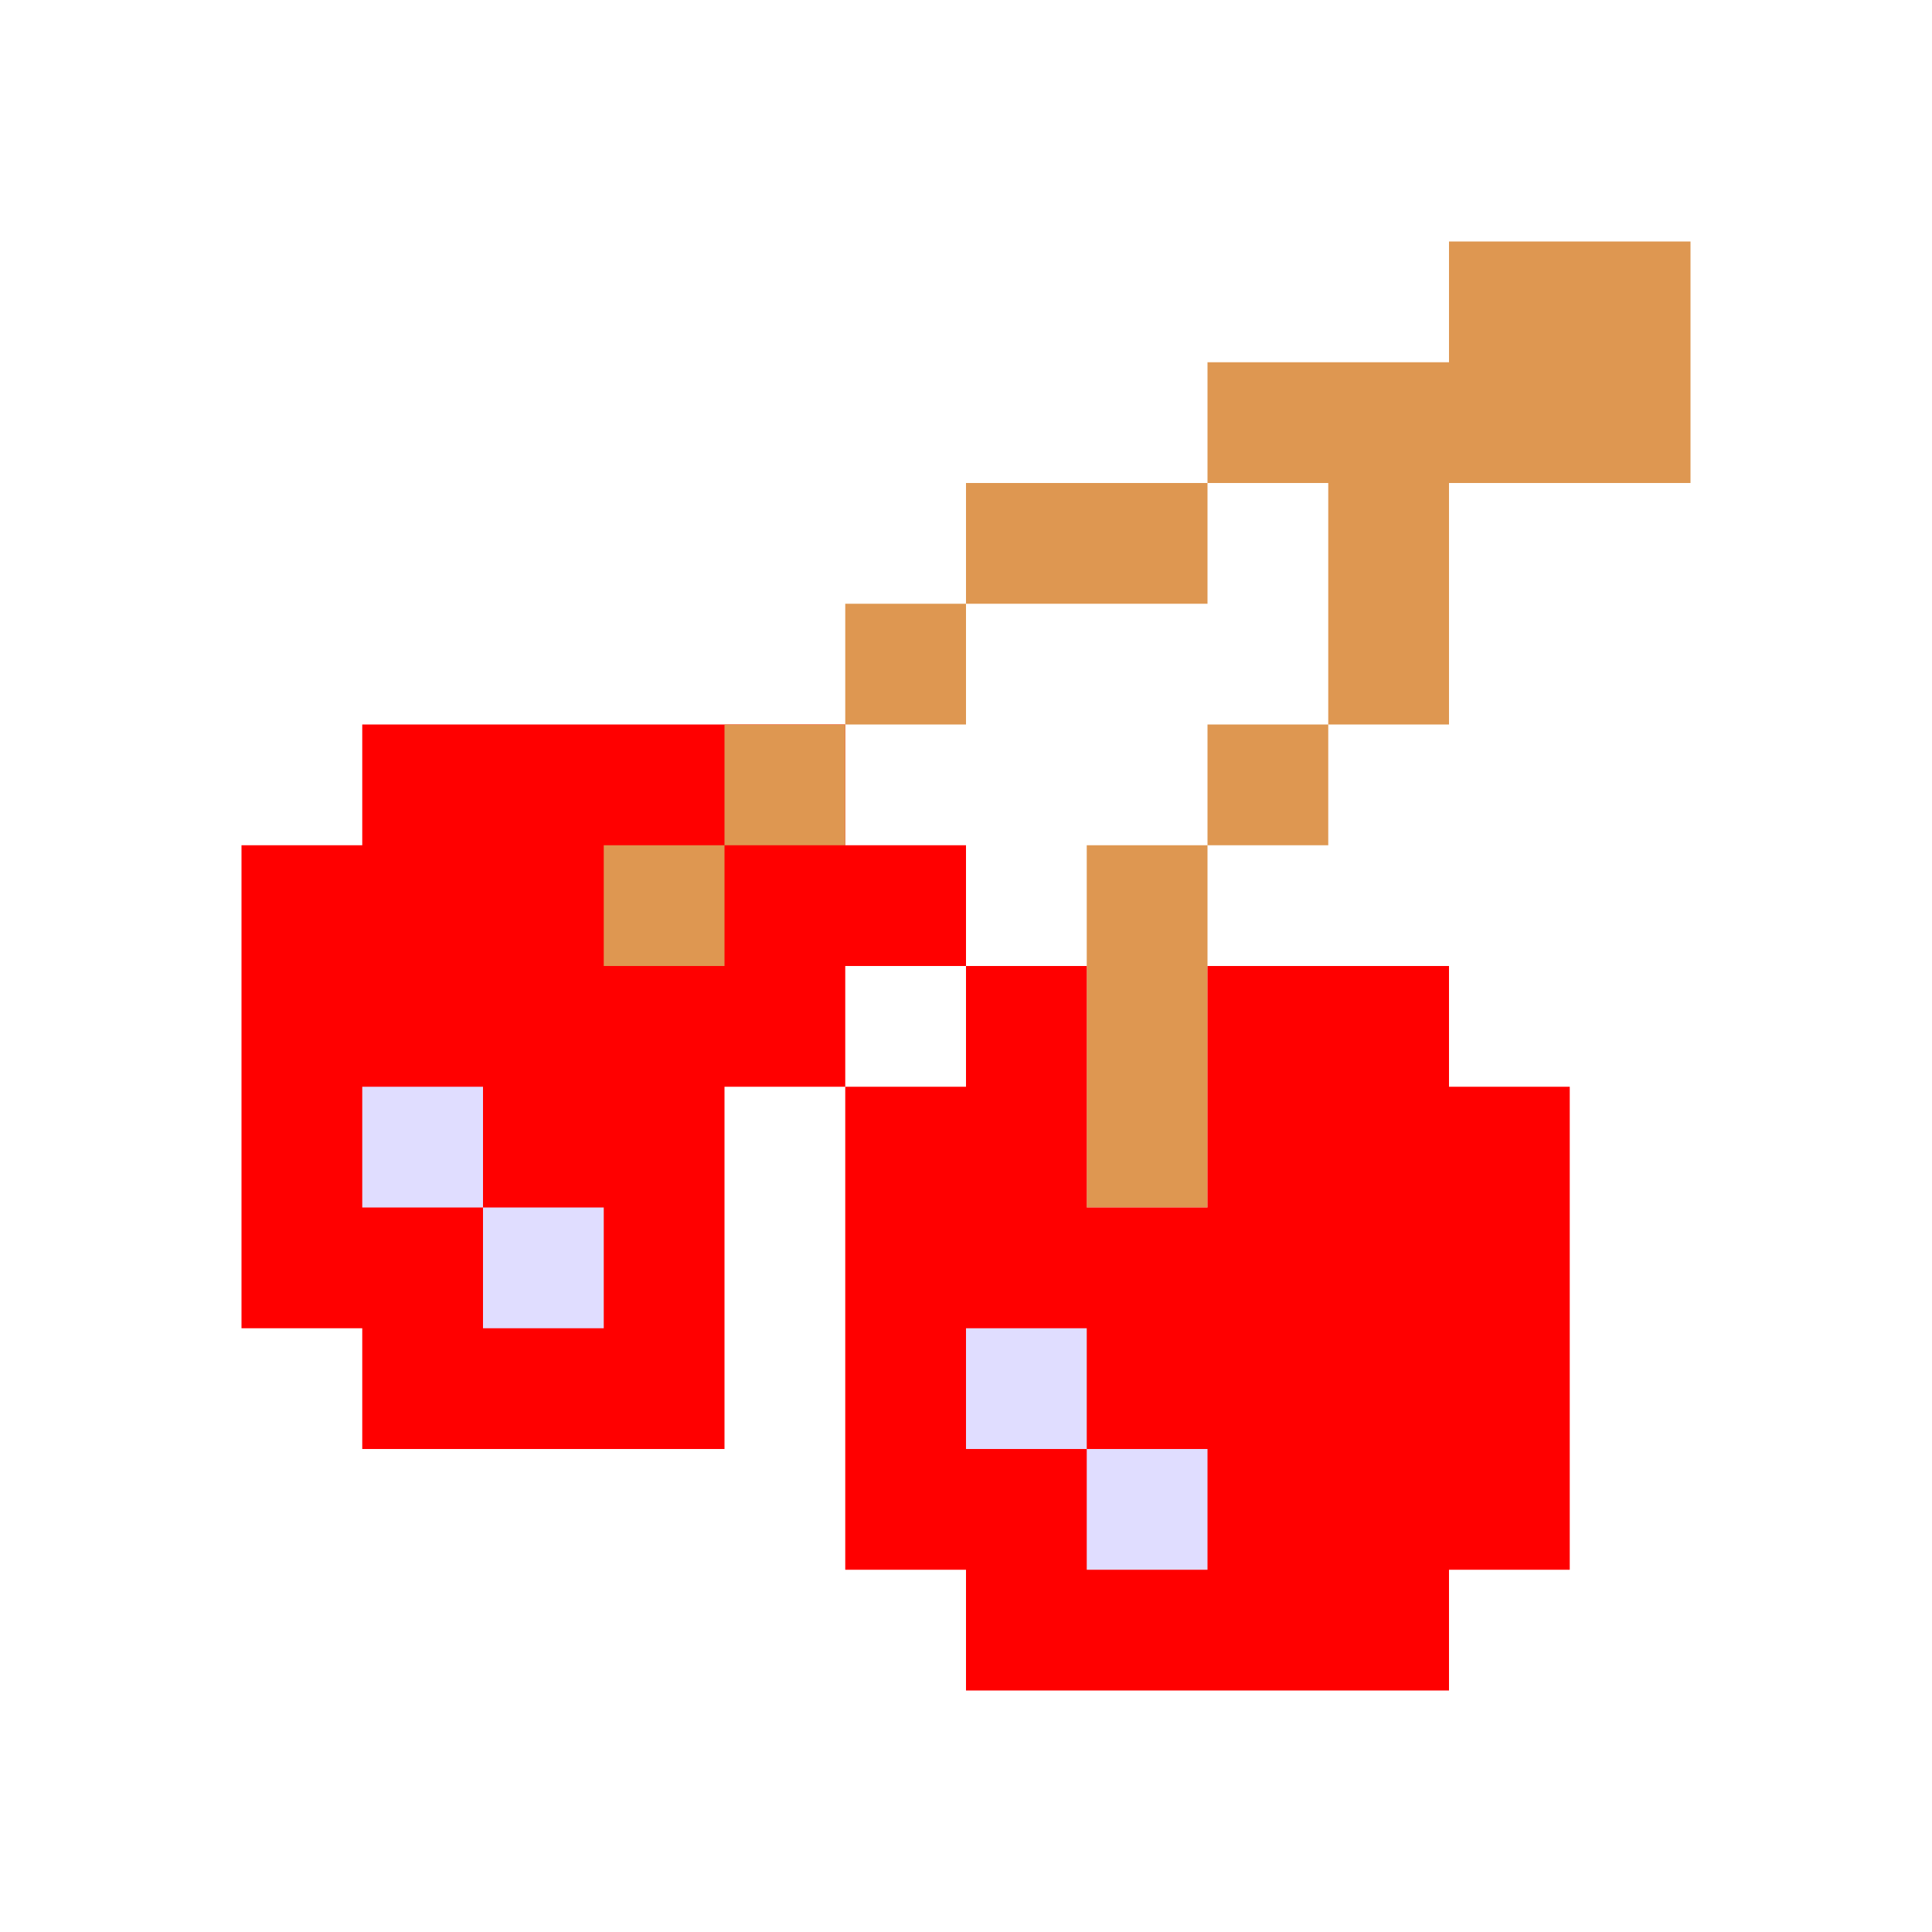
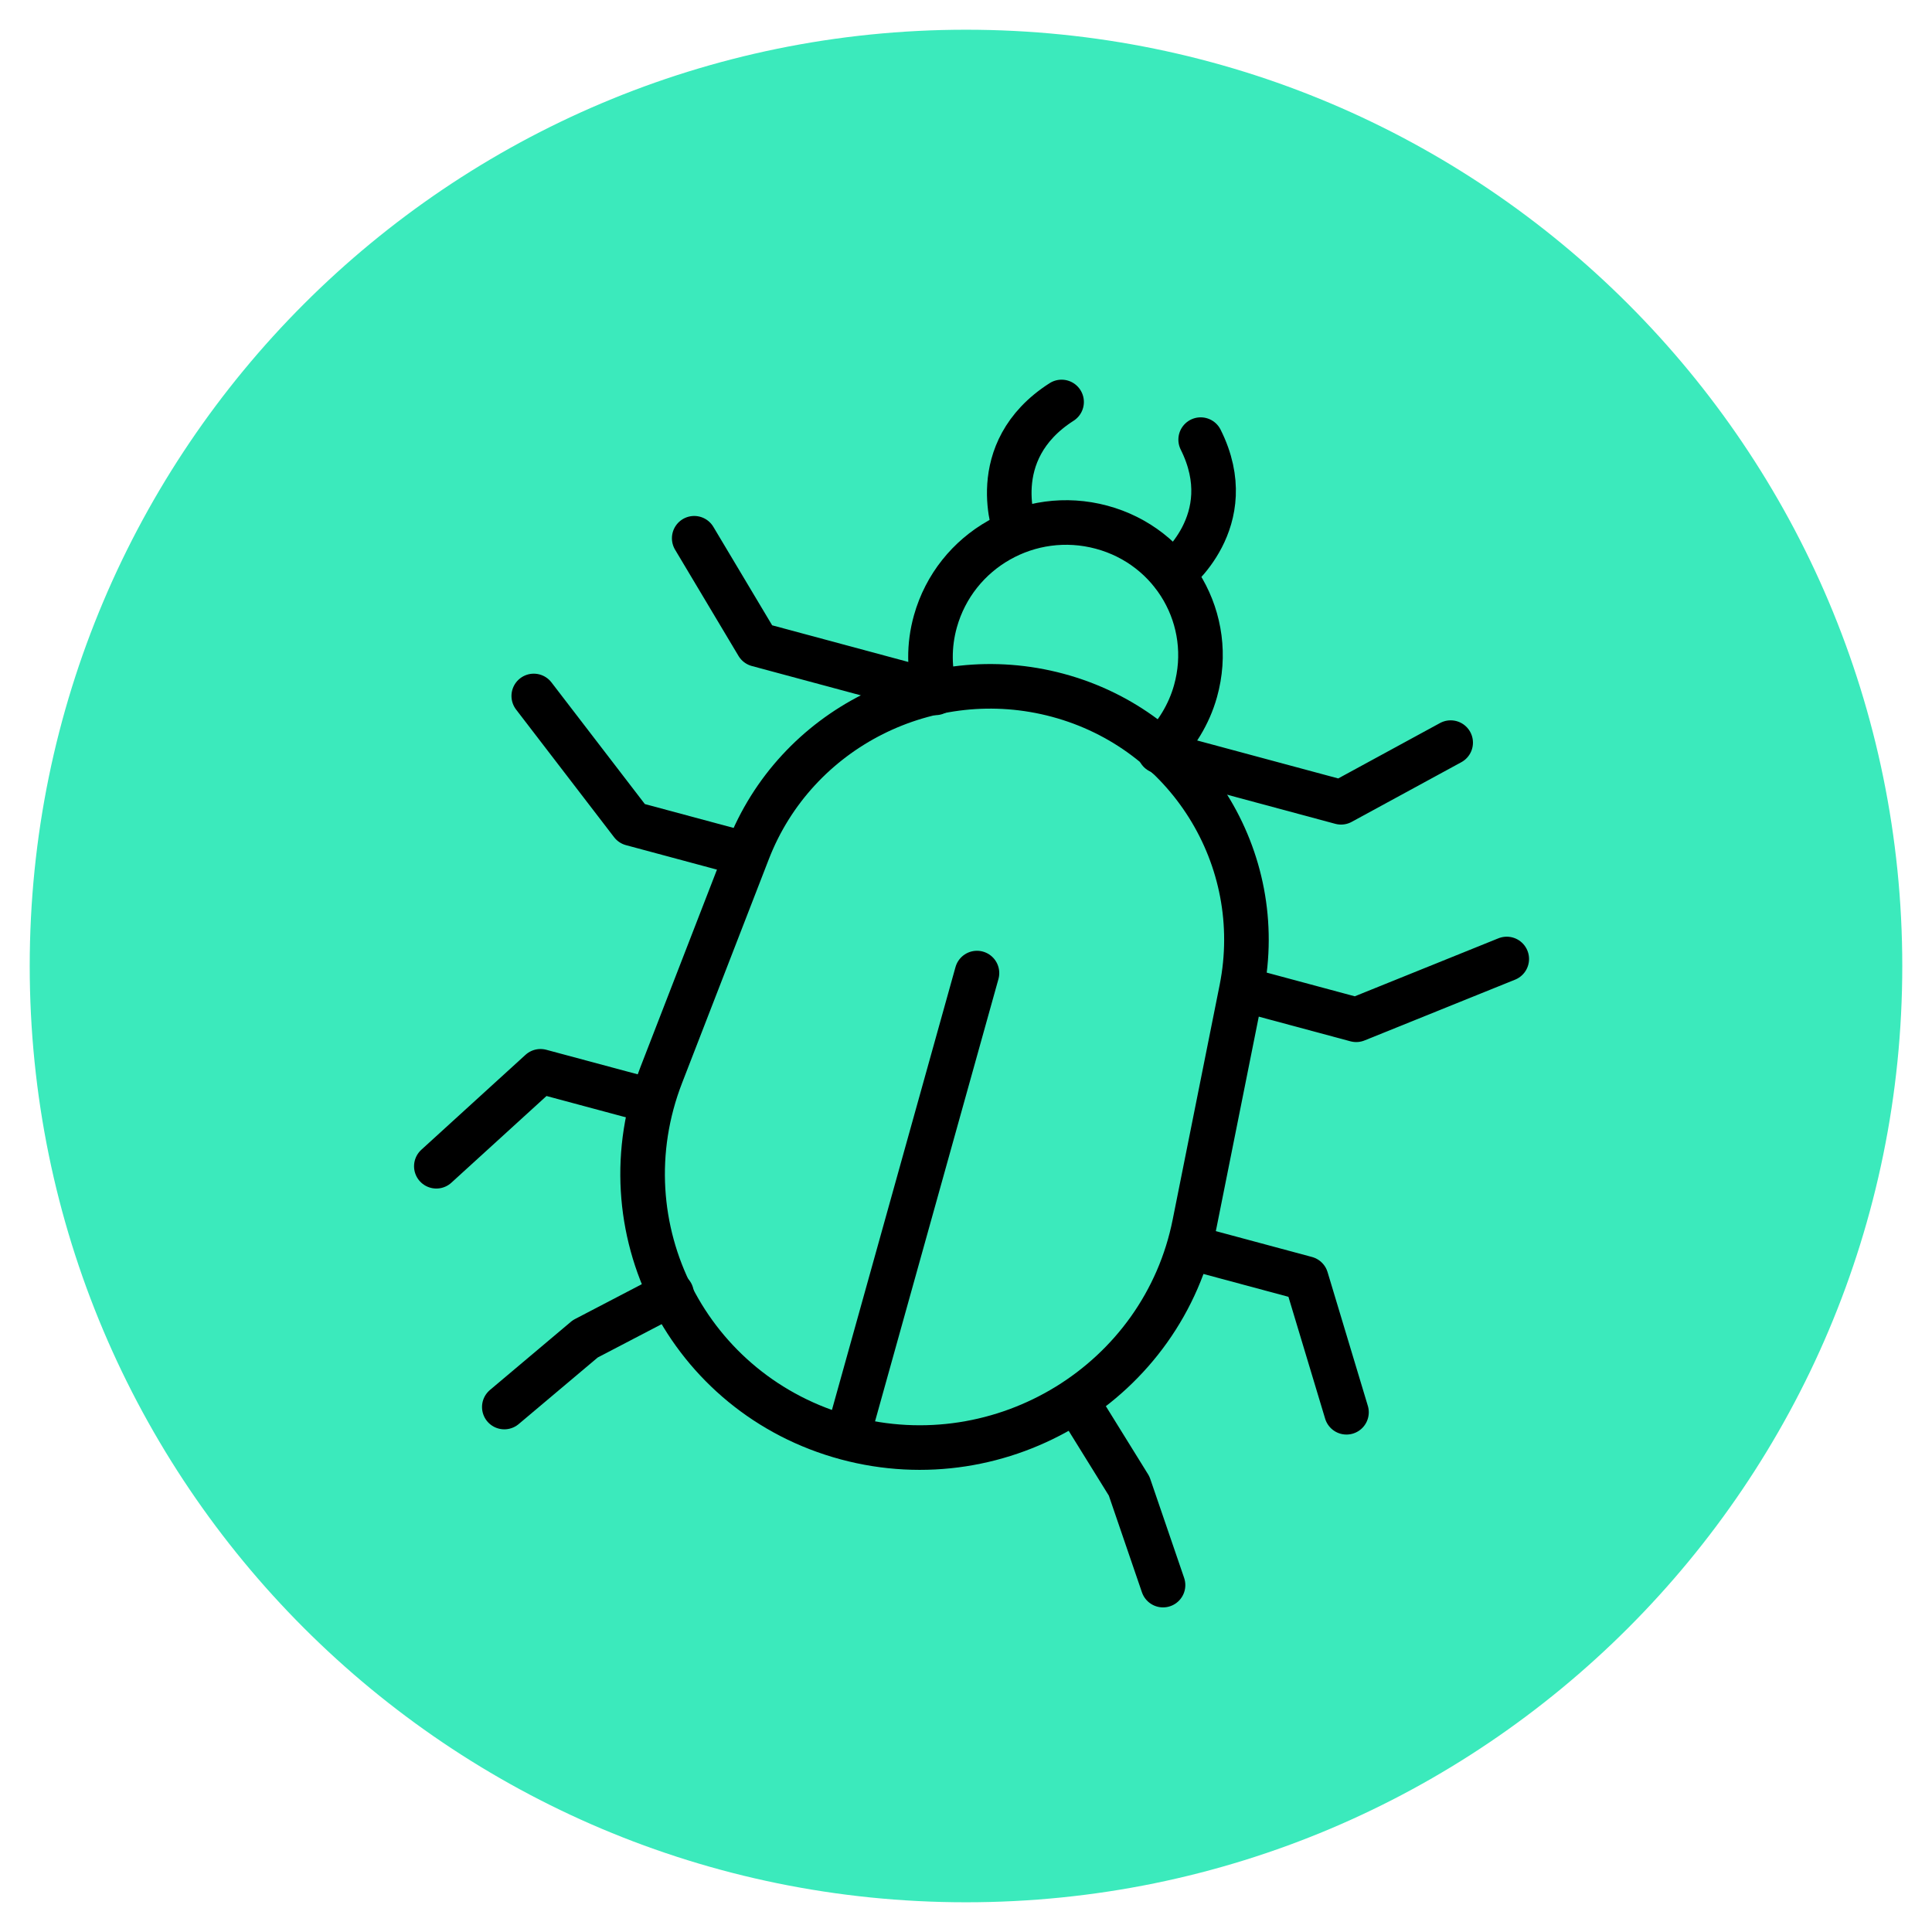
- <svg xmlns="http://www.w3.org/2000/svg" width="16" height="16" viewBox="0 0 16 16" fill="none">
-   <path d="M2 7V11H3V12H6V9H7V8H8V7H7V6H3V7H2Z" fill="#FF0000" />
-   <path d="M3 10V9H4V10H5V11H4V10H3Z" fill="#E0DDFF" />
-   <path d="M6 8H5V7H6V6H7V5H8V4H10V3H12V2H14V4H12V6H11V7H10V10H9V7H10V6H11V4H10V5H8V6H7V7H6V8Z" fill="#DE9751" />
-   <path d="M10 8V10H9V8H8V9H7V13H8V14H12V13H13V9H12V8H10Z" fill="#FF0000" />
-   <path d="M8 12V11H9V12H10V13H9V12H8Z" fill="#E0DDFF" />
+ <svg xmlns="http://www.w3.org/2000/svg" width="65" height="65" viewBox="0 0 65 65" fill="none">
+   <circle cx="32.5" cy="32.5" r="31.5" fill="#3BEABC" />
+   <path d="M28.48 48.375C23.151 46.942 20.261 41.281 22.25 36.161L25.166 28.638C26.765 24.505 31.282 22.235 35.588 23.392C39.951 24.565 42.645 28.872 41.771 33.274L40.191 41.169C39.138 46.478 33.739 49.788 28.48 48.375Z" stroke="black" stroke-width="1.5" stroke-linecap="round" stroke-linejoin="round" />
+   <path d="M39.014 25.277C39.569 24.73 40.001 24.04 40.221 23.255C40.896 20.854 39.483 18.388 37.06 17.737C34.636 17.086 32.145 18.502 31.471 20.903C31.241 21.722 31.259 22.547 31.471 23.311" stroke="black" stroke-width="1.5" stroke-linecap="round" stroke-linejoin="round" />
+   <path d="M28.514 48.348L32.869 32.738" stroke="black" stroke-width="1.5" stroke-linecap="round" stroke-linejoin="round" />
+   <path d="M31.393 23.272L25.49 21.683L23.356 18.109" stroke="black" stroke-width="1.5" stroke-linecap="round" stroke-linejoin="round" />
+   <path d="M24.999 28.717L21.255 27.71L17.958 23.415" stroke="black" stroke-width="1.5" stroke-linecap="round" stroke-linejoin="round" />
+   <path d="M21.915 37.045L18.185 36.043L14.68 39.237" stroke="black" stroke-width="1.5" stroke-linecap="round" stroke-linejoin="round" />
+   <path d="M22.595 43.529L19.69 45.044L16.967 47.338" stroke="black" stroke-width="1.5" stroke-linecap="round" stroke-linejoin="round" />
+   <path d="M39.215 25.403L45.118 26.992L48.806 24.985" stroke="black" stroke-width="1.5" stroke-linecap="round" stroke-linejoin="round" />
+   <path d="M41.884 33.302L45.628 34.309L50.693 32.264" stroke="black" stroke-width="1.5" stroke-linecap="round" stroke-linejoin="round" />
+   <path d="M40.227 42.014L43.946 43.014L45.301 47.514" stroke="black" stroke-width="1.5" stroke-linecap="round" stroke-linejoin="round" />
+   <path d="M36.282 47.243L37.988 49.996L39.129 53.329" stroke="black" stroke-width="1.5" stroke-linecap="round" stroke-linejoin="round" />
+   <path d="M34.172 17.875C34.172 17.875 33.102 15.197 35.716 13.524" stroke="black" stroke-width="1.5" stroke-linecap="round" stroke-linejoin="round" />
+   <path d="M39.453 19.305C39.453 19.305 41.769 17.539 40.395 14.791" stroke="black" stroke-width="1.5" stroke-linecap="round" stroke-linejoin="round" />
</svg>
